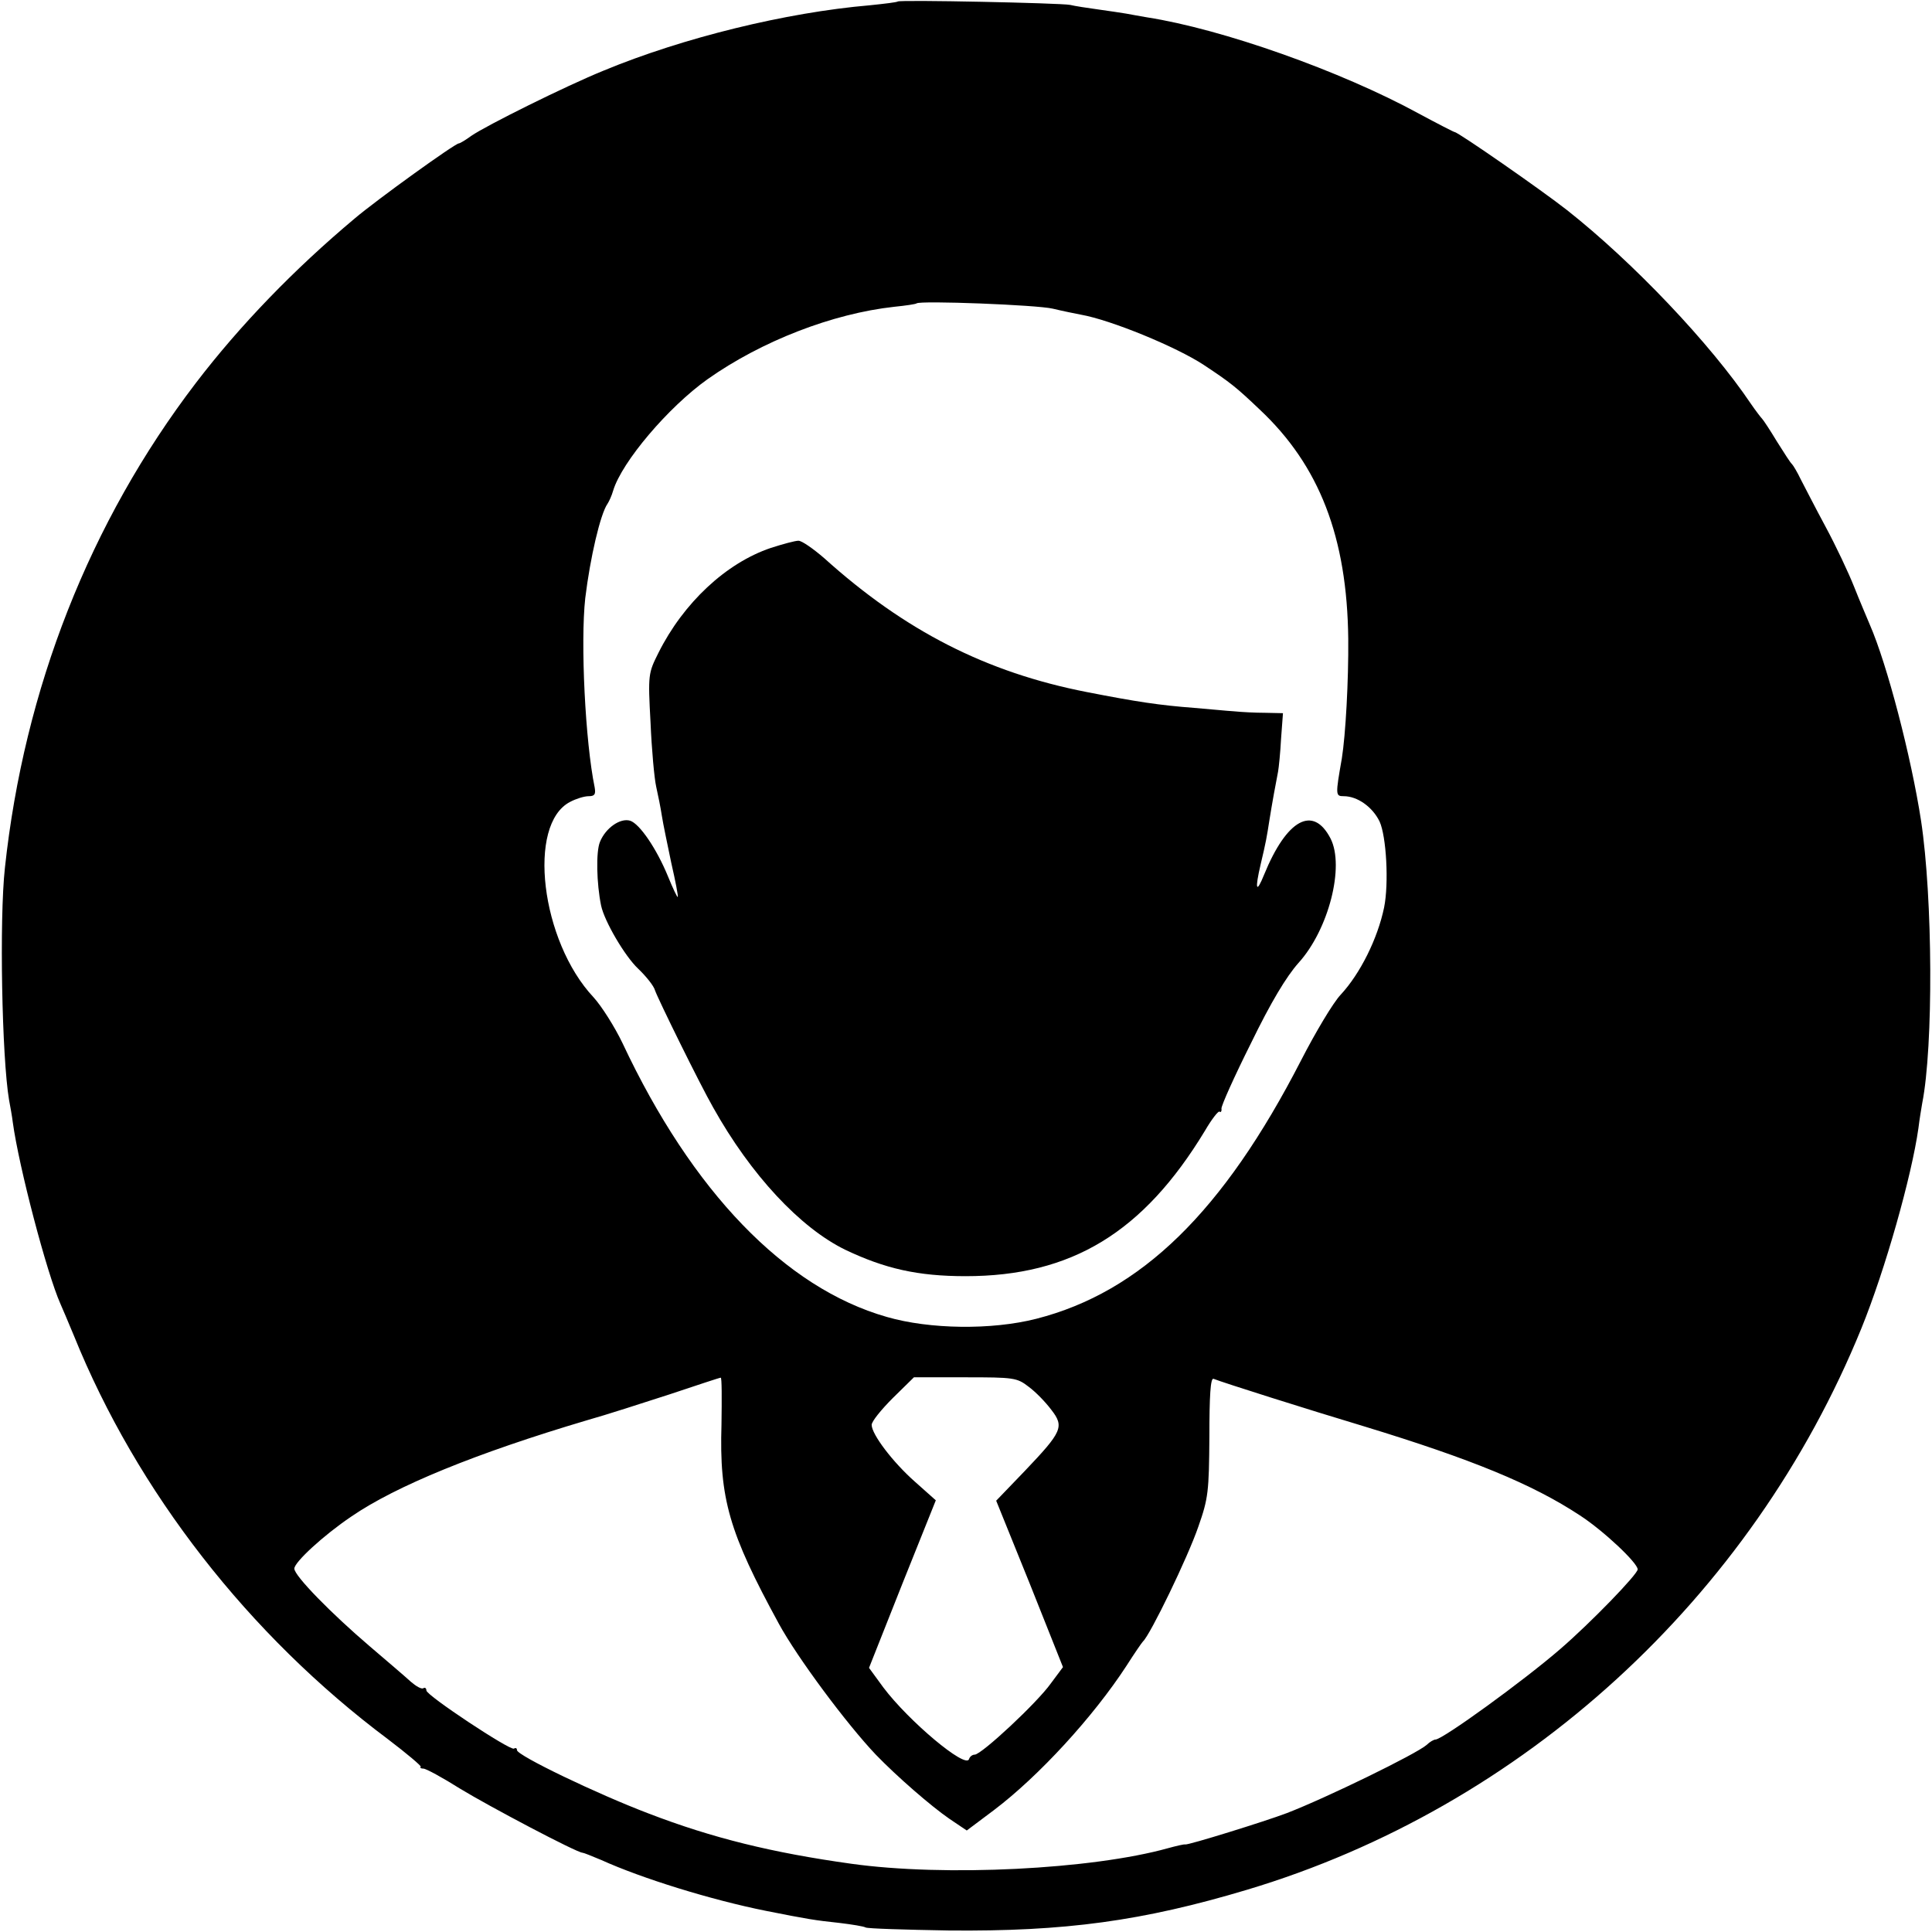
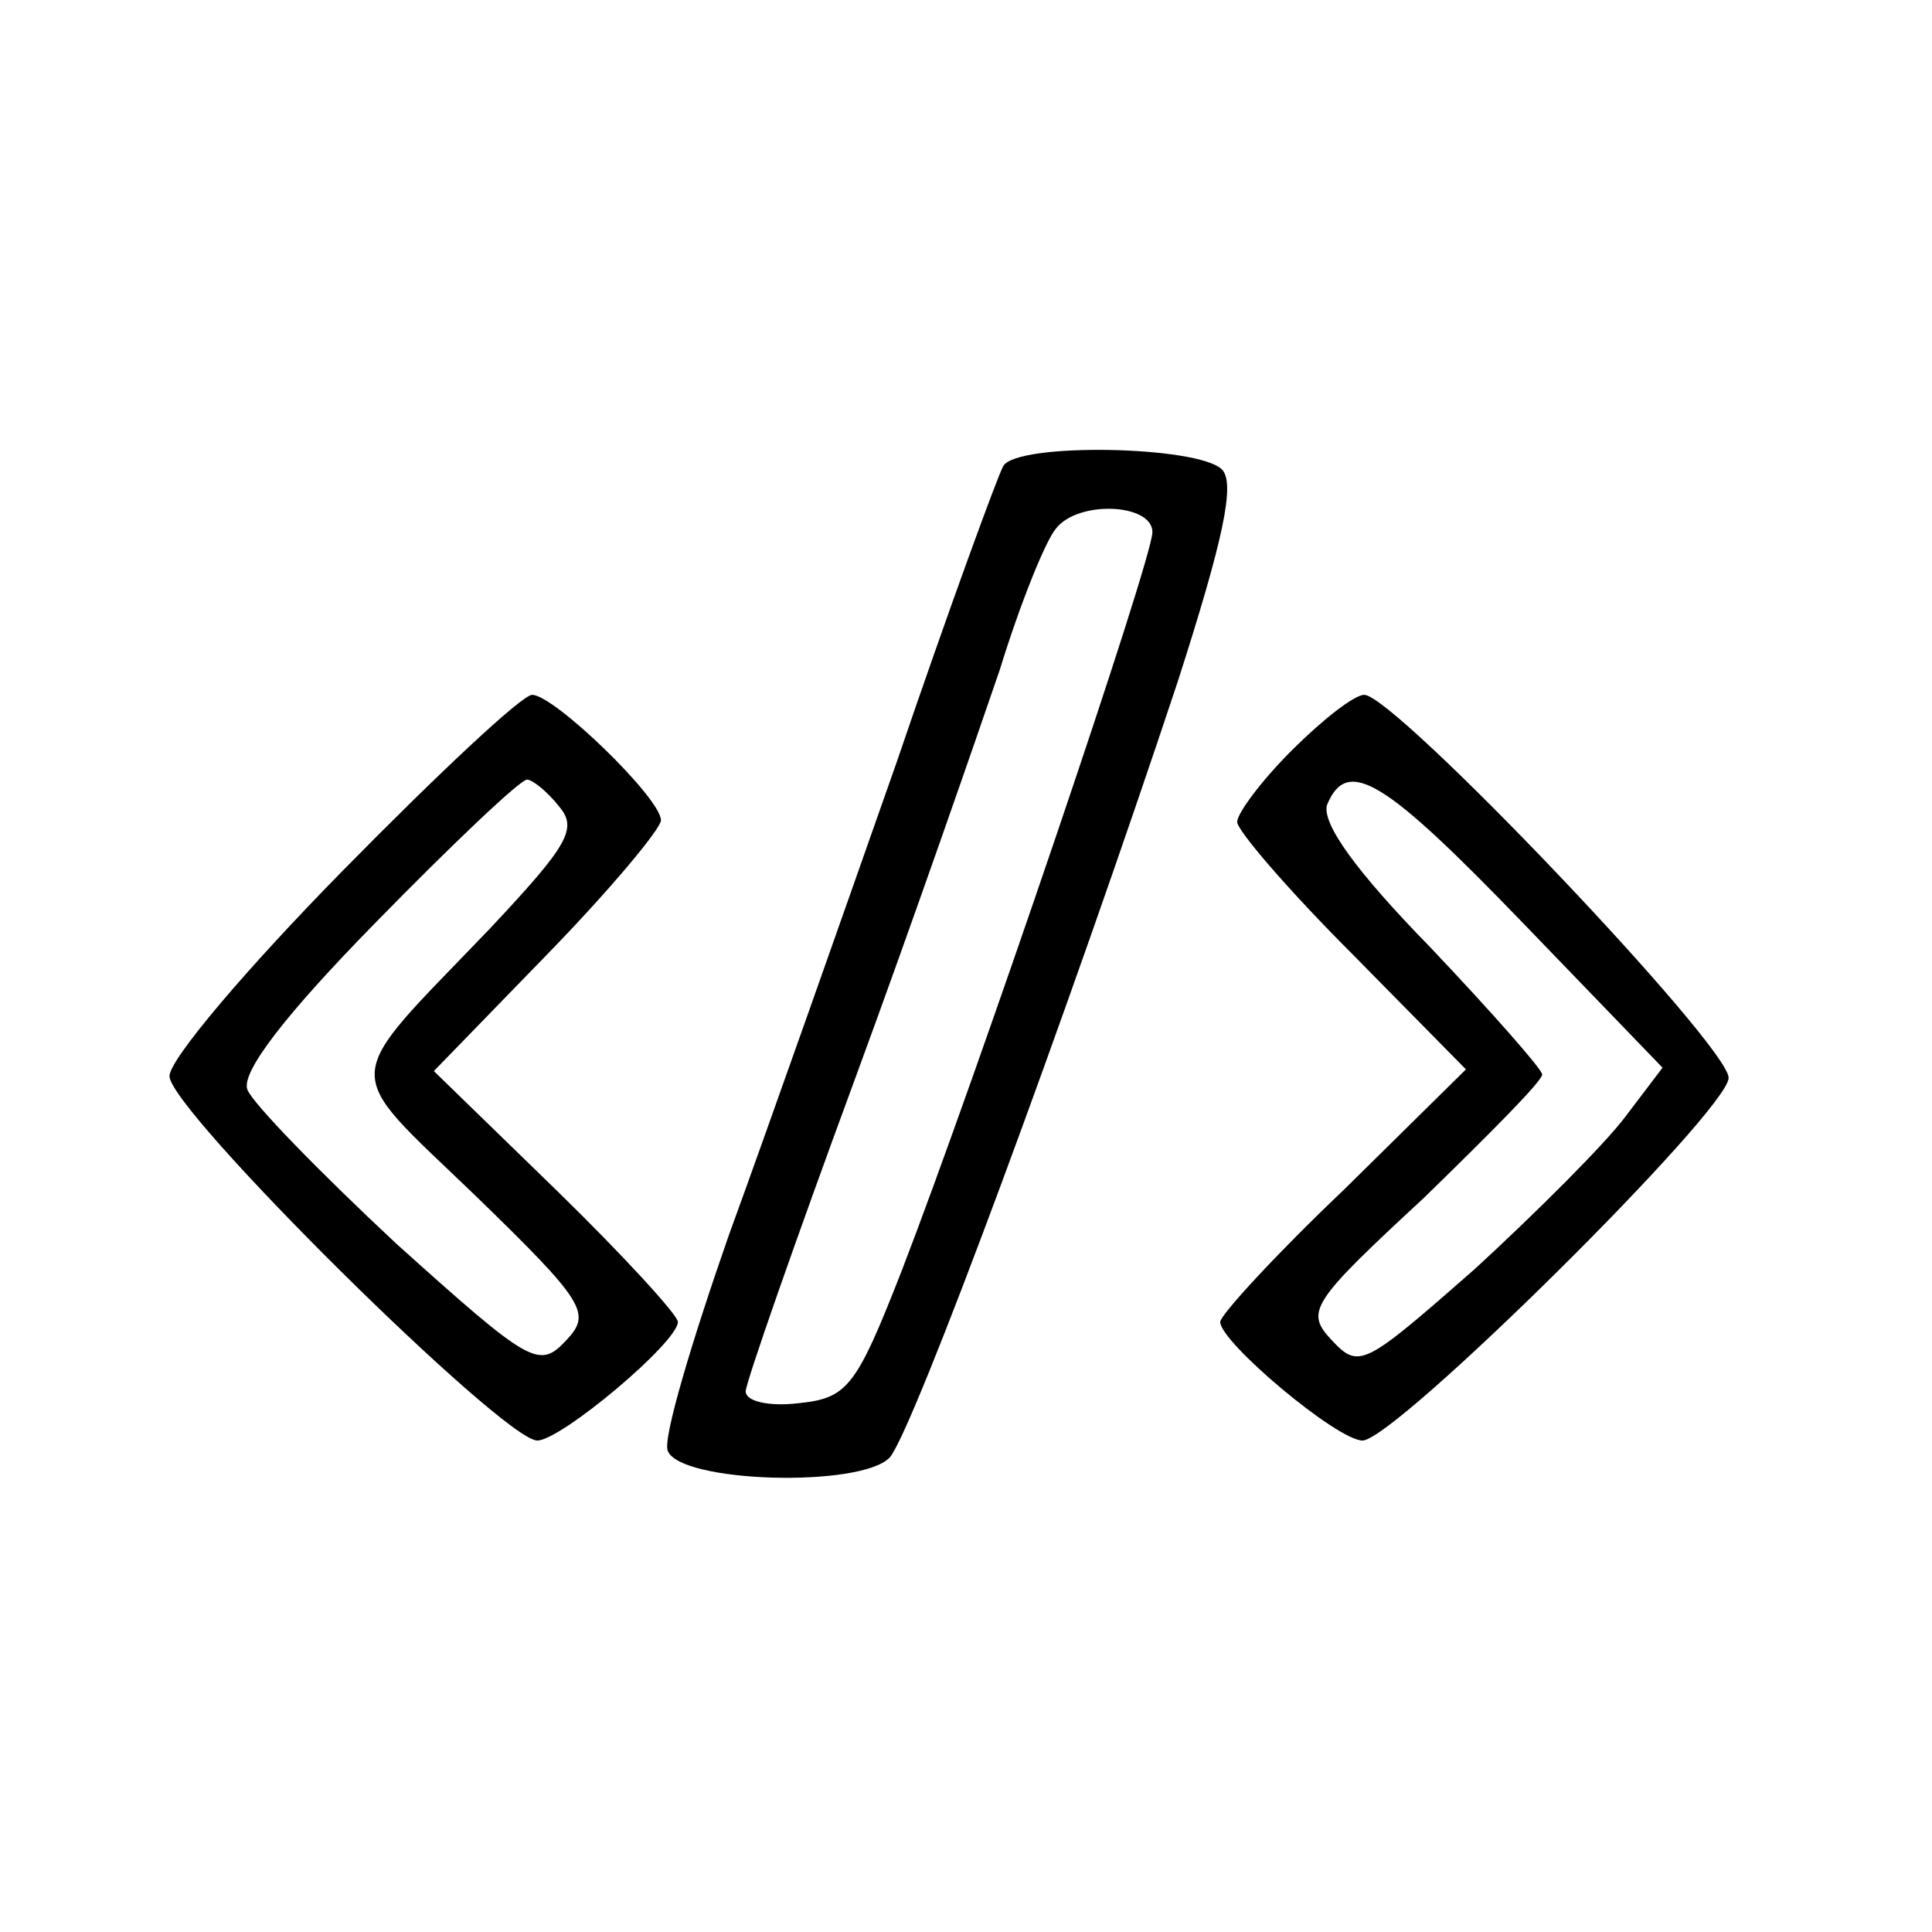
- <svg xmlns="http://www.w3.org/2000/svg" version="1.0" width="512pt" height="512pt" viewBox="0 0 512 512" preserveAspectRatio="xMidYMid meet">
-   <g transform="translate(0,512) scale(0.1,-0.1)" fill="#000000" stroke="none">
-     <path d="M2379 5116 c-2 -2 -35 -6 -74 -10 -222 -19 -495 -86 -705 -173 -101 -41 -312 -146 -351 -173 -15 -11 -30 -20 -33 -20 -10 0 -217 -149 -276 -199 -161 -135 -304 -283 -421 -436 -281 -368 -455 -810 -506 -1285 -15 -136 -8 -503 11 -615 3 -16 8 -43 10 -60 16 -117 90 -399 126 -480 5 -11 21 -49 36 -85 167 -413 463 -793 832 -1069 50 -38 89 -71 87 -73 -3 -3 1 -5 7 -5 7 0 51 -24 97 -53 77 -47 310 -170 325 -170 3 0 25 -9 49 -19 108 -49 292 -106 437 -135 111 -22 129 -25 195 -32 33 -4 64 -9 69 -12 5 -3 104 -6 220 -8 308 -3 514 25 791 108 731 219 1337 773 1628 1488 63 155 133 403 151 530 3 25 8 54 10 66 30 151 28 545 -3 749 -26 169 -90 415 -136 520 -7 17 -26 61 -41 99 -15 38 -49 110 -76 160 -27 50 -56 107 -66 126 -9 19 -20 37 -23 40 -4 3 -21 30 -40 60 -18 30 -36 57 -39 60 -3 3 -17 21 -30 40 -107 159 -312 375 -487 513 -66 52 -289 207 -298 207 -2 0 -45 22 -95 49 -207 113 -521 224 -720 255 -19 3 -44 8 -56 10 -12 2 -45 7 -74 11 -29 4 -62 9 -74 12 -24 5 -452 14 -457 9z m411 -814 c25 -6 59 -13 75 -16 79 -14 252 -85 325 -133 71 -47 86 -59 148 -118 159 -149 232 -339 235 -608 1 -111 -7 -254 -17 -317 -17 -97 -17 -100 5 -100 36 0 76 -28 95 -67 18 -39 25 -164 12 -228 -17 -82 -63 -175 -115 -231 -20 -21 -67 -100 -105 -174 -206 -401 -424 -614 -702 -685 -118 -30 -282 -28 -396 5 -270 77 -516 333 -700 725 -21 44 -56 99 -77 122 -140 149 -177 459 -62 518 15 8 37 15 49 15 16 0 19 5 16 23 -25 121 -38 384 -25 502 13 107 40 223 59 250 4 6 11 21 15 35 23 76 146 221 250 295 143 101 331 174 495 192 30 3 57 7 59 9 9 8 320 -4 361 -14z m-878 -2957 c-6 -197 20 -286 152 -528 49 -90 180 -266 257 -347 57 -59 147 -137 195 -170 l46 -31 72 54 c119 90 263 247 351 382 21 33 41 62 44 65 19 17 119 223 147 305 26 74 28 92 29 238 0 109 3 156 11 153 28 -11 246 -80 399 -126 285 -87 446 -153 572 -236 63 -41 153 -126 153 -143 0 -13 -125 -142 -205 -211 -97 -84 -312 -240 -331 -240 -4 0 -15 -6 -23 -14 -27 -24 -267 -141 -371 -181 -58 -22 -261 -85 -269 -83 -3 1 -24 -4 -46 -10 -201 -56 -591 -76 -840 -41 -208 29 -367 68 -536 133 -137 52 -349 154 -349 168 0 5 -3 7 -8 4 -10 -6 -232 141 -232 154 0 6 -4 9 -8 6 -5 -3 -19 5 -33 17 -13 12 -62 54 -109 94 -102 87 -200 187 -200 206 0 17 77 88 151 138 118 81 331 168 624 255 50 14 149 46 220 69 72 24 132 44 135 44 3 1 3 -55 2 -124z m814 100 c19 -14 45 -41 60 -61 35 -45 29 -58 -70 -162 l-76 -79 89 -220 88 -221 -32 -43 c-36 -51 -184 -189 -202 -189 -6 0 -13 -5 -15 -12 -9 -26 -160 101 -227 190 l-38 52 88 222 89 222 -55 49 c-59 52 -115 126 -115 151 0 9 25 40 56 71 l56 55 136 0 c129 0 137 -1 168 -25z" />
-     <path d="M2043 3668 c-119 -40 -232 -146 -298 -278 -27 -54 -28 -57 -21 -185 3 -71 10 -148 15 -170 5 -22 12 -57 15 -77 3 -20 15 -77 25 -125 11 -48 19 -89 17 -90 -1 -2 -13 23 -26 55 -30 73 -75 139 -100 147 -26 8 -65 -19 -80 -56 -11 -26 -9 -111 3 -169 9 -42 63 -134 98 -167 21 -20 42 -46 45 -58 8 -23 119 -249 154 -310 100 -179 231 -319 350 -377 105 -50 192 -70 319 -70 281 0 471 116 634 385 18 31 36 54 39 51 3 -3 6 1 5 8 -1 7 34 85 78 173 53 109 94 177 126 213 80 88 123 256 85 330 -46 89 -116 51 -176 -96 -21 -52 -25 -40 -9 28 14 59 16 71 23 116 7 44 17 99 23 129 2 11 6 50 8 88 l5 67 -47 1 c-27 0 -64 2 -83 4 -19 1 -67 6 -105 9 -92 7 -152 16 -285 42 -266 52 -482 162 -696 355 -29 25 -59 46 -68 46 -9 0 -42 -9 -73 -19z" />
+ <svg xmlns="http://www.w3.org/2000/svg" version="1.0" width="114pt" height="114pt" viewBox="0 0 114 114" preserveAspectRatio="xMidYMid meet">
+   <g transform="translate(0,114) scale(0.1,-0.1)" fill="#000000" stroke="none">
+     <path d="M592 865 c-3 -5 -32 -84 -63 -175 -32 -91 -76 -216 -99 -279 -22 -63 -39 -120 -36 -127 7 -19 114 -22 131 -4 14 16 106 265 170 458 27 84 34 117 26 125 -14 14 -121 16 -129 2z m88 -39 c0 -16 -104 -322 -148 -436 -27 -69 -32 -75 -61 -78 -17 -2 -31 1 -31 7 0 5 29 88 64 183 35 95 73 205 86 243 12 39 27 76 33 83 13 17 57 15 57 -2z" />
+     <path d="M202 626 c-56 -57 -102 -111 -102 -121 0 -20 197 -215 217 -215 14 0 83 58 83 70 0 4 -32 39 -72 78 l-72 70 67 69 c37 38 67 74 67 79 0 13 -63 74 -76 74 -6 0 -56 -47 -112 -104z m128 38 c11 -13 5 -23 -41 -72 -89 -93 -89 -80 -9 -157 66 -64 69 -70 54 -86 -16 -17 -21 -14 -100 57 -45 42 -85 83 -88 91 -4 10 22 44 76 99 45 46 85 84 89 84 3 0 12 -7 19 -16z" />
+     <path d="M762 697 c-18 -18 -32 -37 -32 -42 0 -5 30 -40 68 -78 l67 -68 -72 -71 c-40 -38 -73 -74 -73 -78 0 -12 69 -70 84 -70 19 0 216 195 216 214 0 19 -197 226 -215 226 -6 0 -25 -15 -43 -33z m137 -102 l82 -85 -22 -29 c-12 -16 -52 -56 -89 -90 -65 -57 -68 -59 -84 -42 -16 17 -13 22 54 84 38 37 70 69 70 73 0 3 -30 37 -66 75 -44 45 -64 73 -61 84 12 29 34 15 116 -70z" />
  </g>
</svg>
